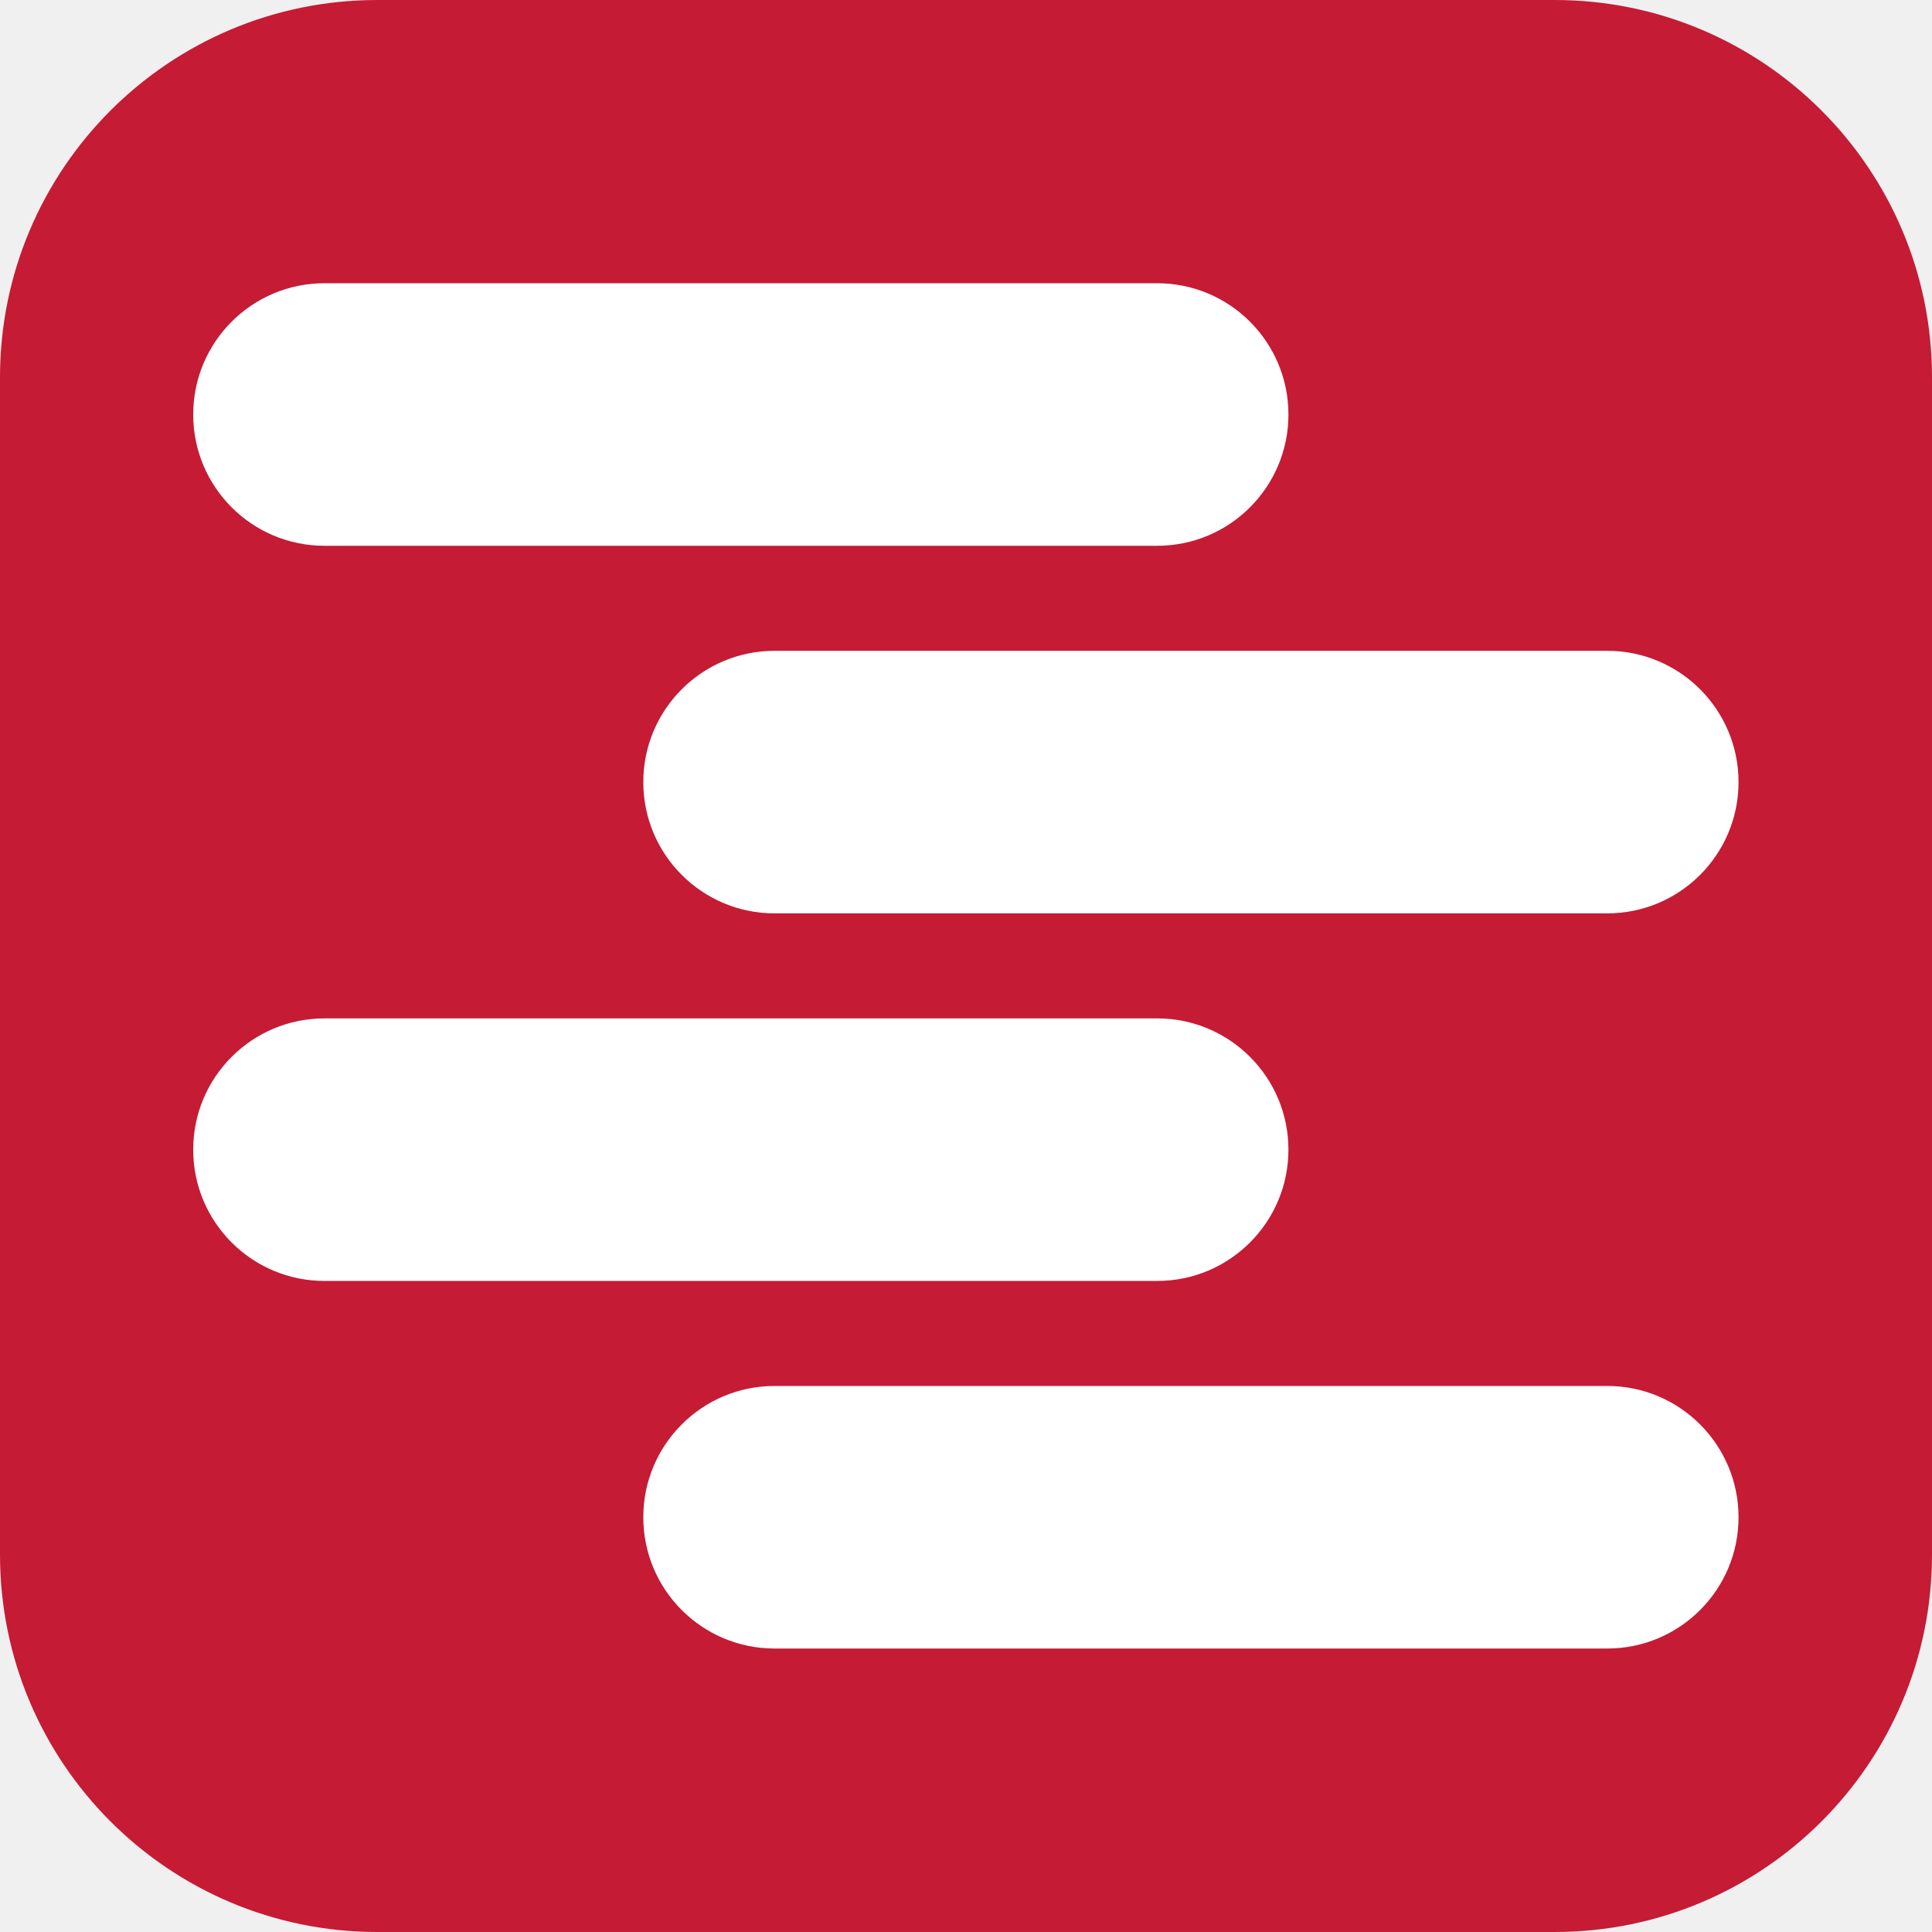
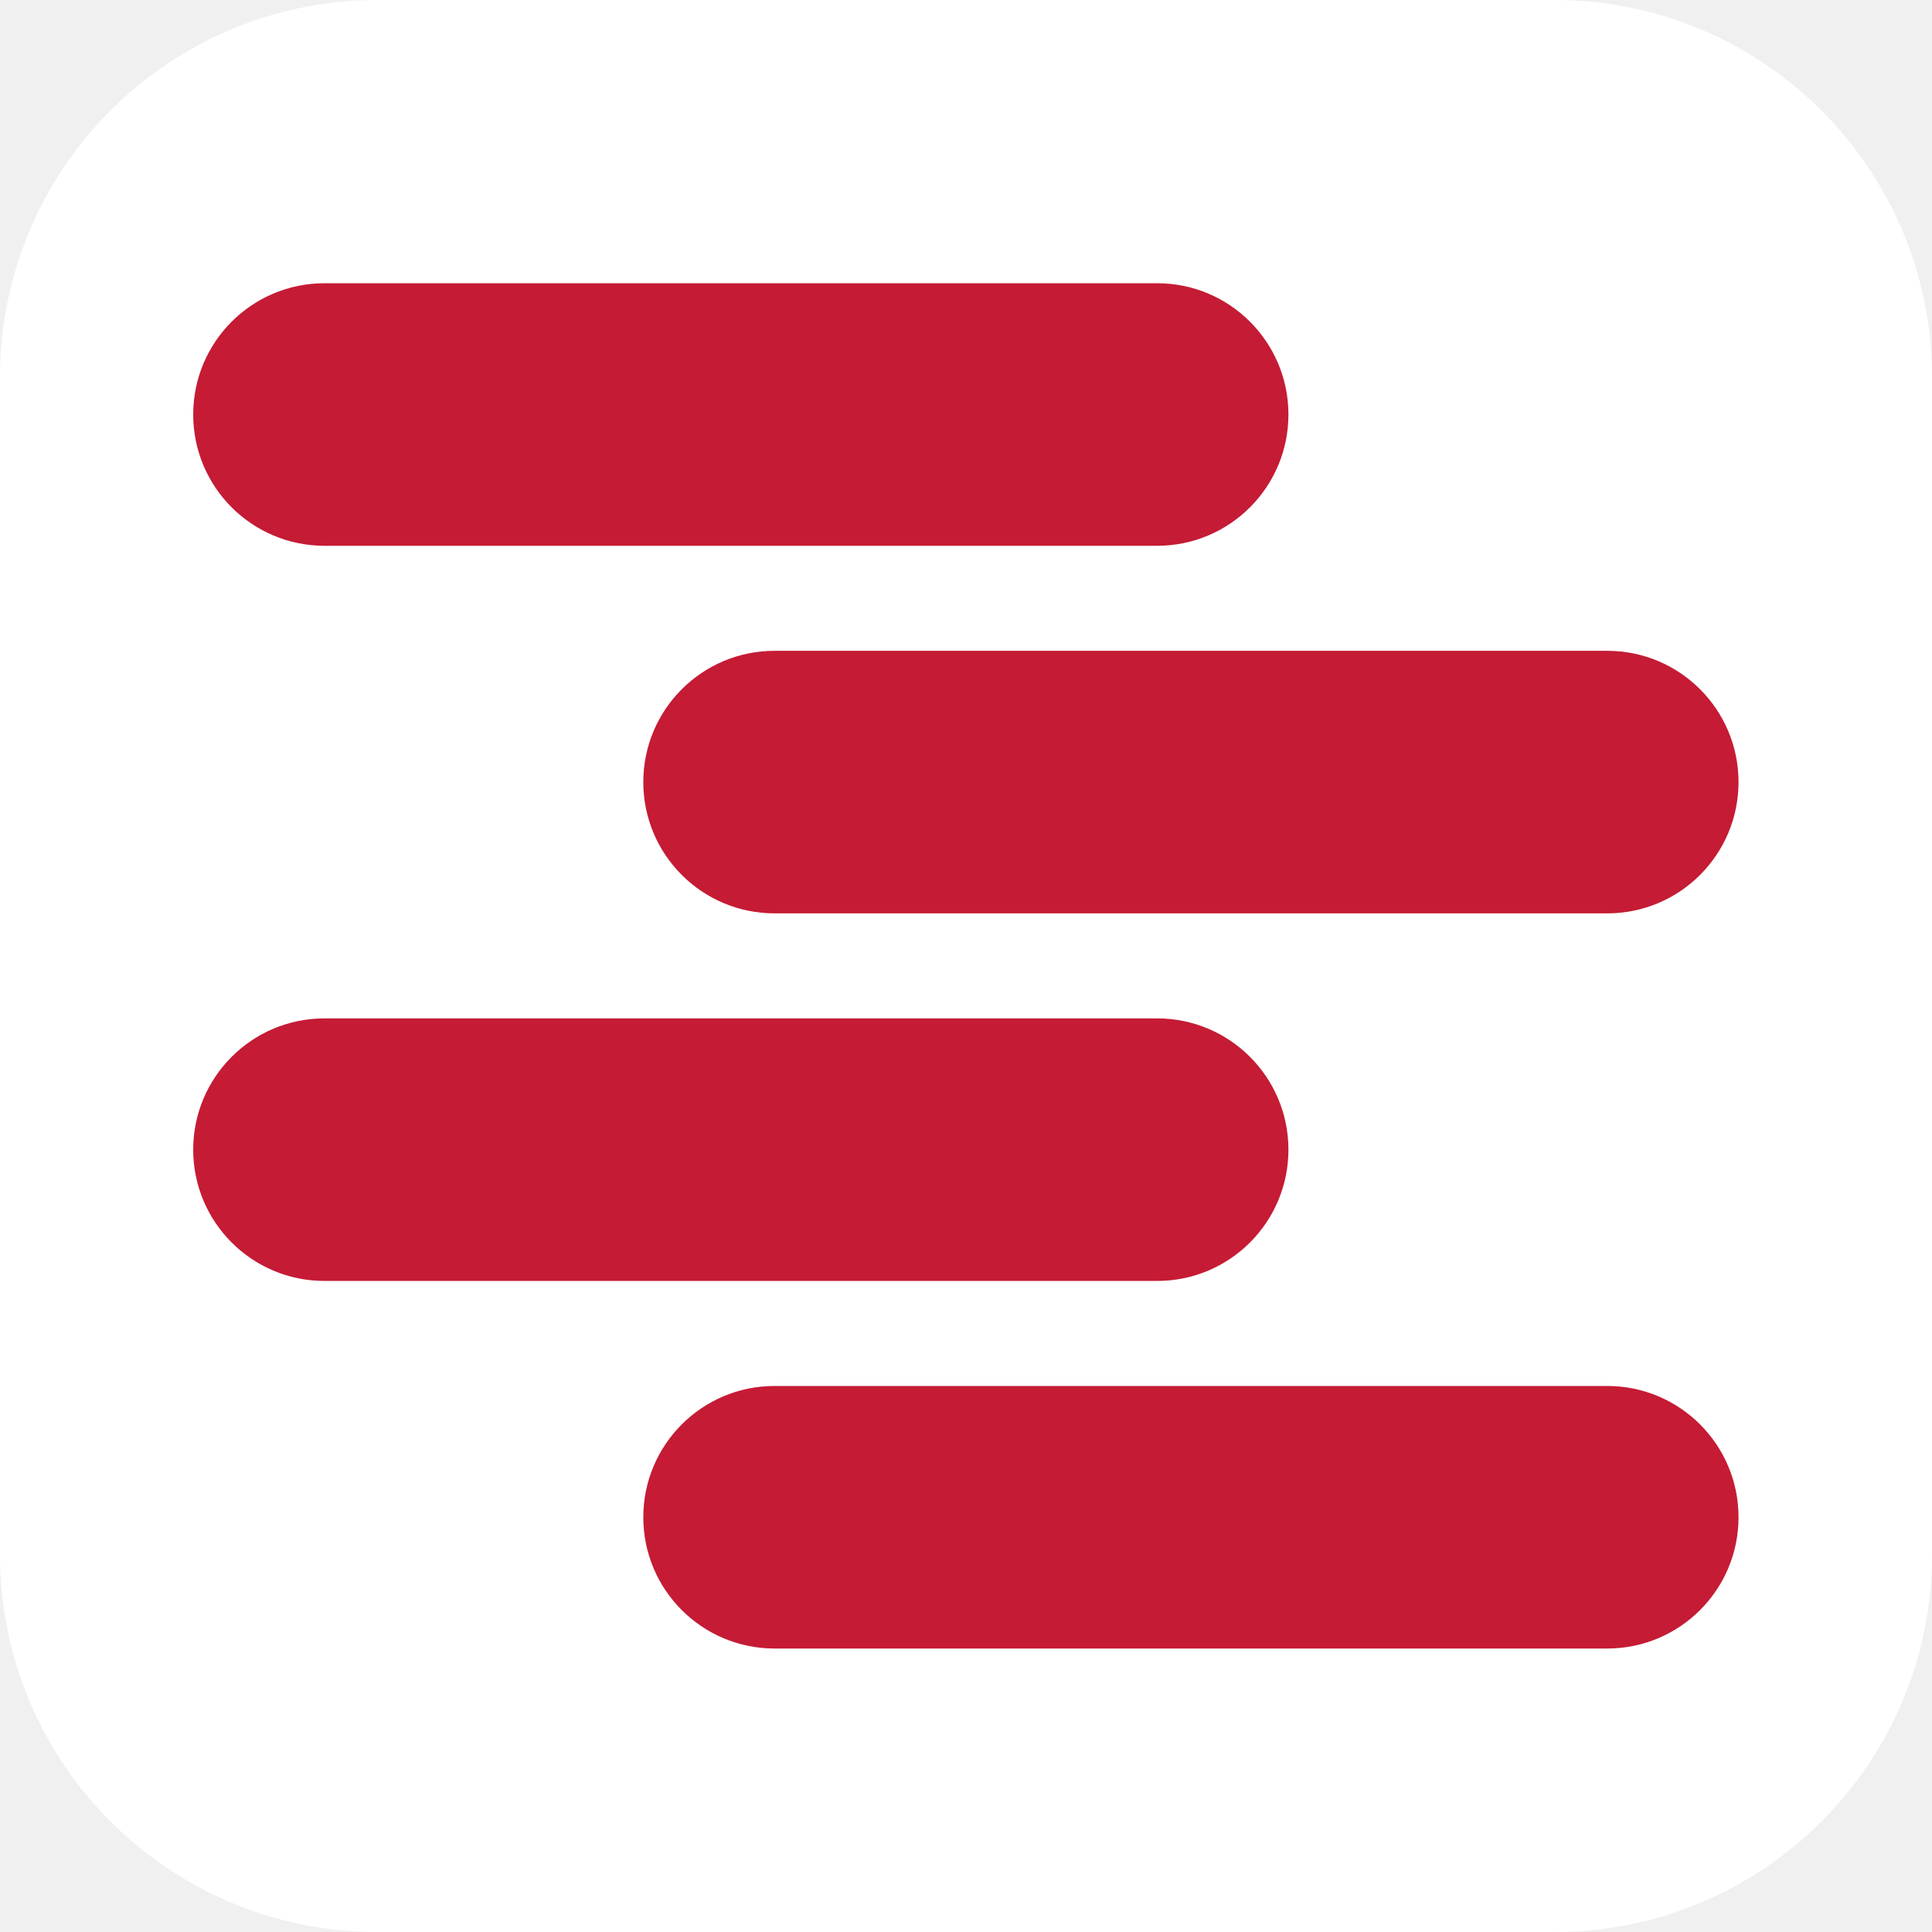
<svg xmlns="http://www.w3.org/2000/svg" viewBox="0 0 512 512" width="512" height="512">
-   <rect width="512" height="512" rx="100" fill="#C51B35" />
-   <g fill="#FFFFFF" transform="translate(51.2 75.06) scale(1.988)">
+   <rect width="512" height="512" rx="100" fill="#FFFFFF" />
+   <g fill="#C51B35" transform="translate(51.2 75.06) scale(1.988)">
    <rect x="0" y="0" width="146" height="35" rx="17.5" />
    <rect x="60" y="49" width="146" height="35" rx="17.5" />
    <rect x="0" y="98" width="146" height="35" rx="17.5" />
    <rect x="60" y="147" width="146" height="35" rx="17.5" />
  </g>
</svg>
